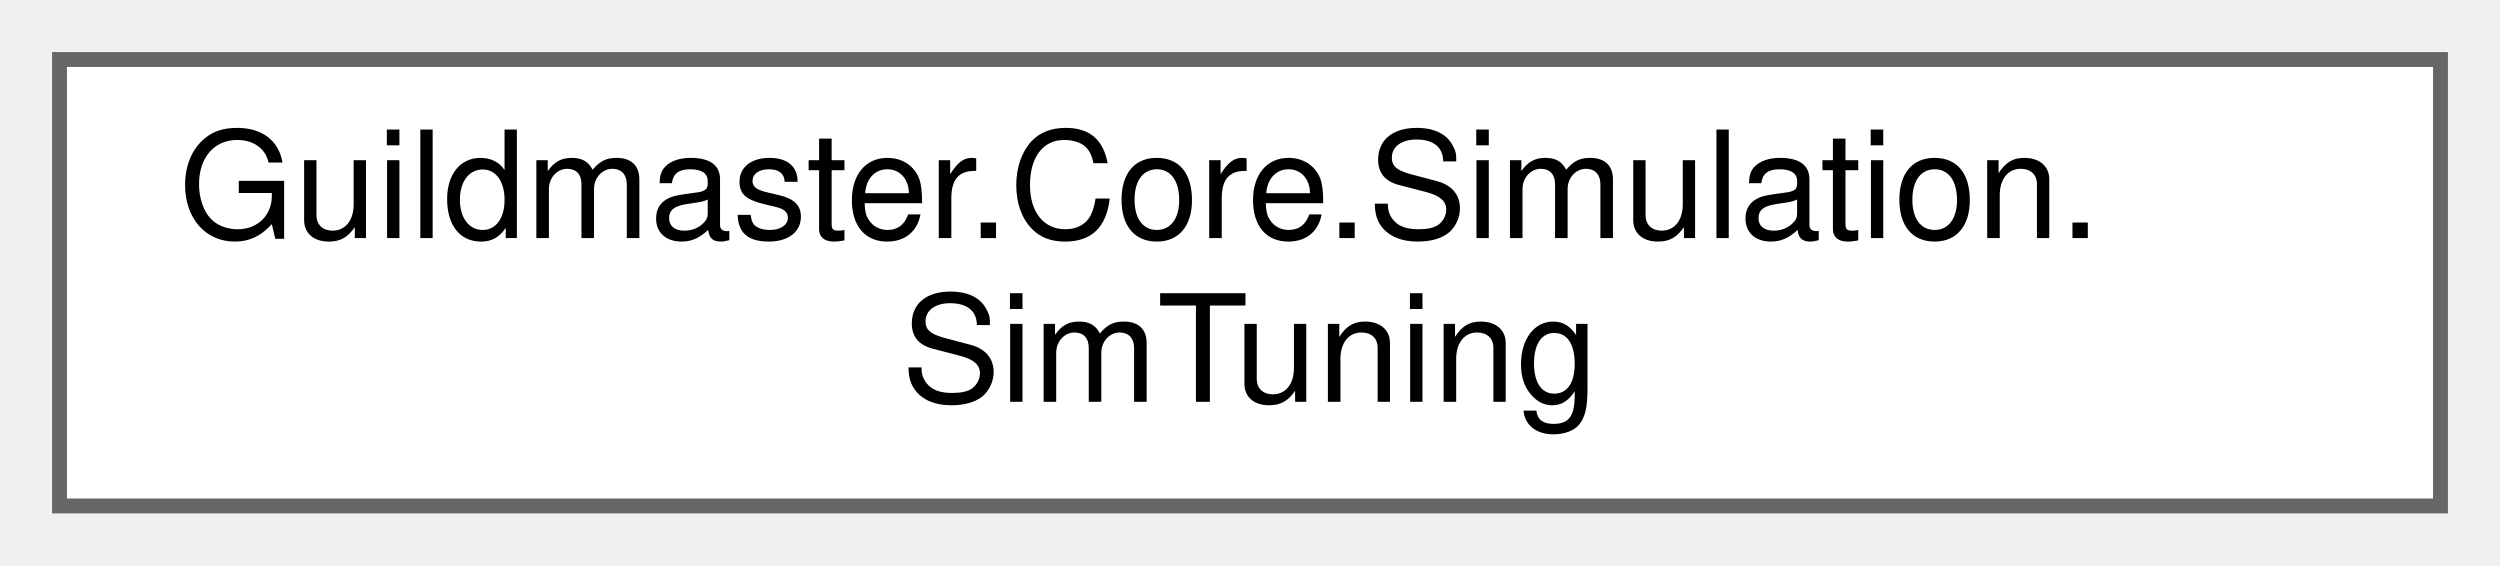
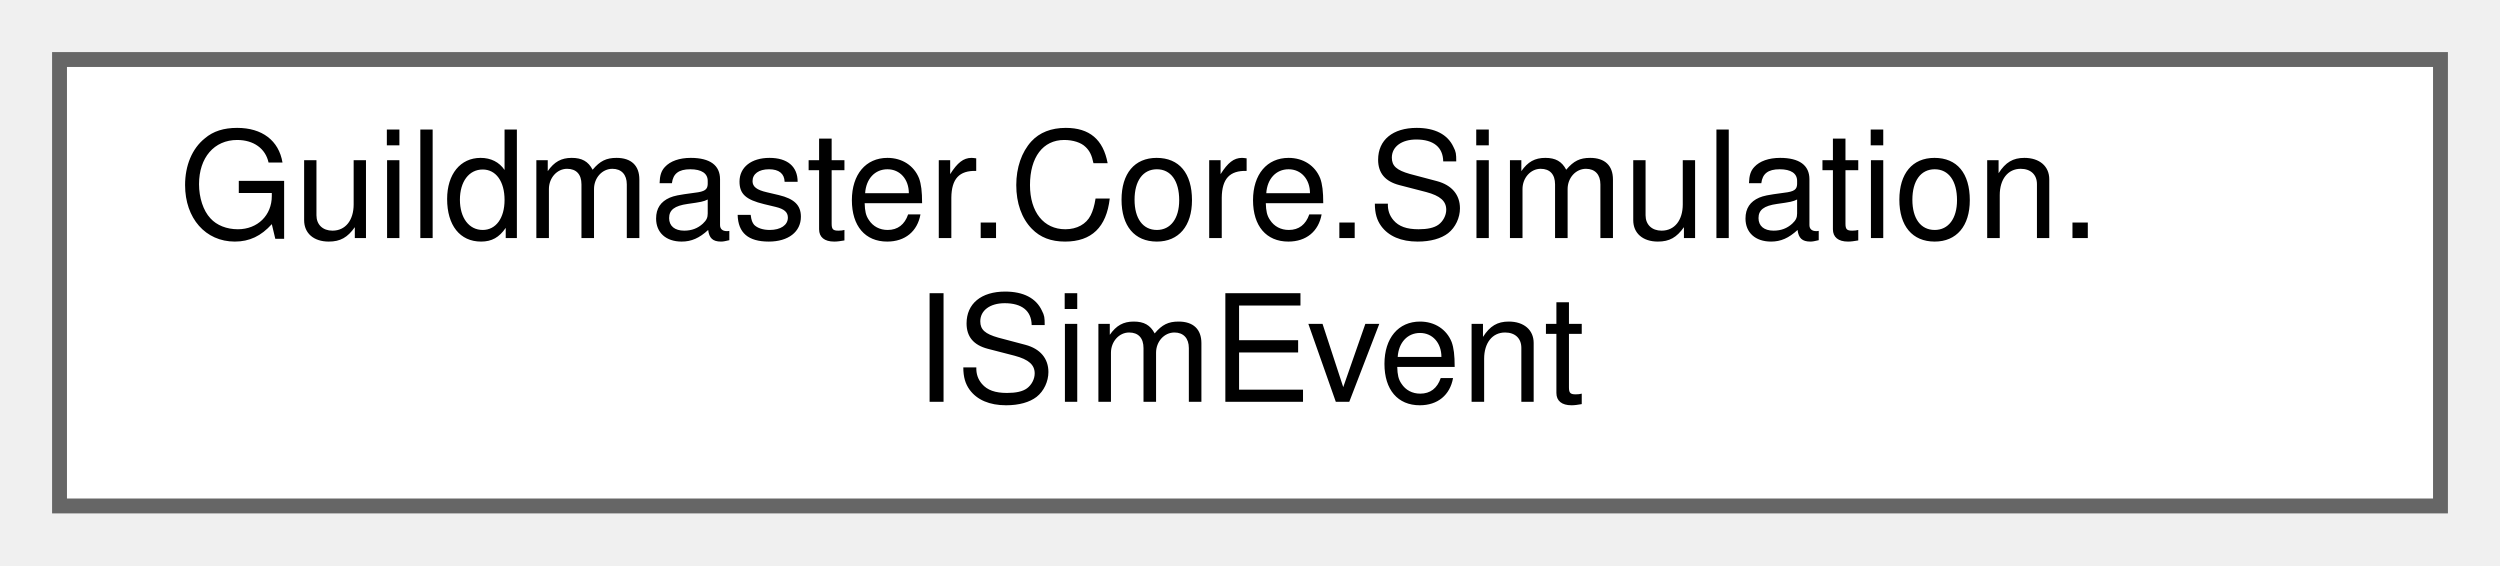
<svg xmlns="http://www.w3.org/2000/svg" xmlns:xlink="http://www.w3.org/1999/xlink" width="168pt" height="38pt" viewBox="0.00 0.00 168.00 38.00">
  <g id="graph0" class="graph" transform="scale(1 1) rotate(0) translate(4 34)">
    <g id="Node000000" class="node">
      <g id="a_Node000000">
-         <a xlink:href="structGuildmaster_1_1Core_1_1Simulation_1_1SimTuning.html" target="_top" xlink:title="Иммутабельный снапшот балансных тюнинг-ручек симуляции, снятый со SimTuningConfig на старте боя (вики...">
+         <a xlink:href="interfaceGuildmaster_1_1Core_1_1Simulation_1_1ISimEvent.html" target="_top" xlink:title="Маркер внутреннего события симуляции.">
          <polygon fill="white" stroke="#666666" points="160,-30 0,-30 0,0 160,0 160,-30" />
          <text text-anchor="start" x="8" y="-18" font-family="Helvetica,sans-Serif" font-size="10.00">Guildmaster.Core.Simulation.</text>
-           <text text-anchor="middle" x="80" y="-7" font-family="Helvetica,sans-Serif" font-size="10.00">SimTuning</text>
+           <text text-anchor="middle" x="80" y="-7" font-family="Helvetica,sans-Serif" font-size="10.00">ISimEvent</text>
        </a>
      </g>
    </g>
  </g>
</svg>
